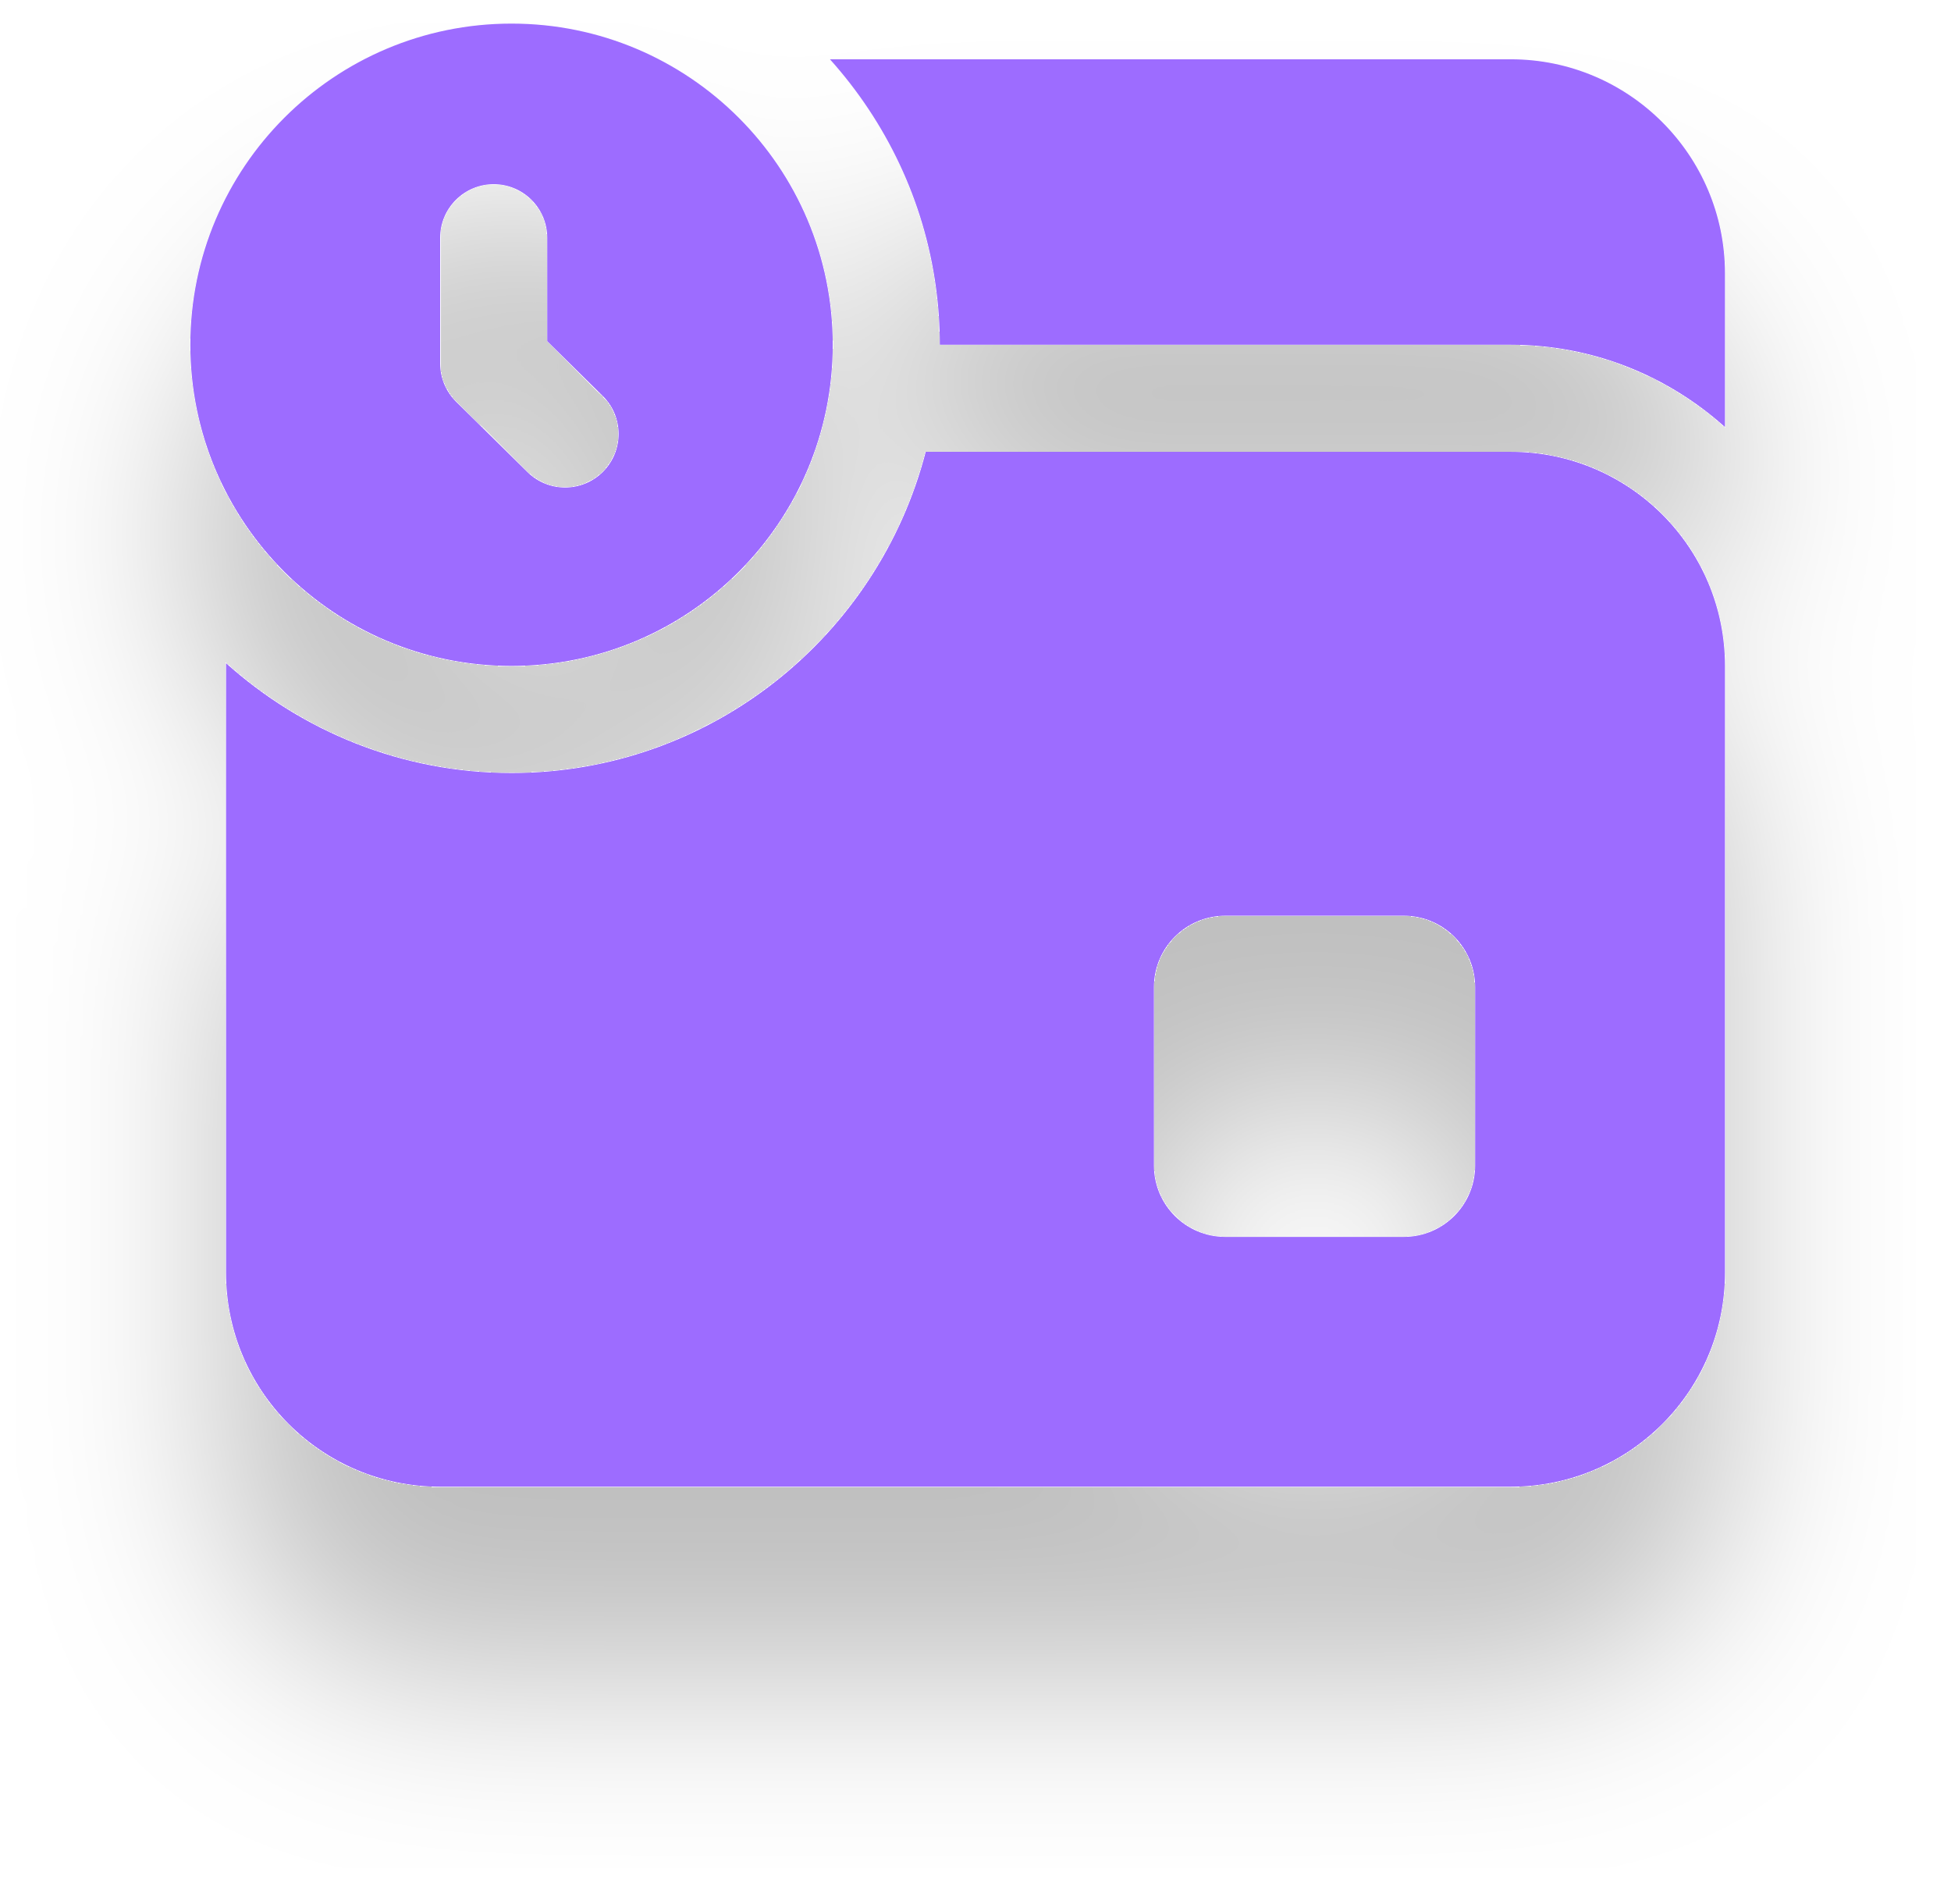
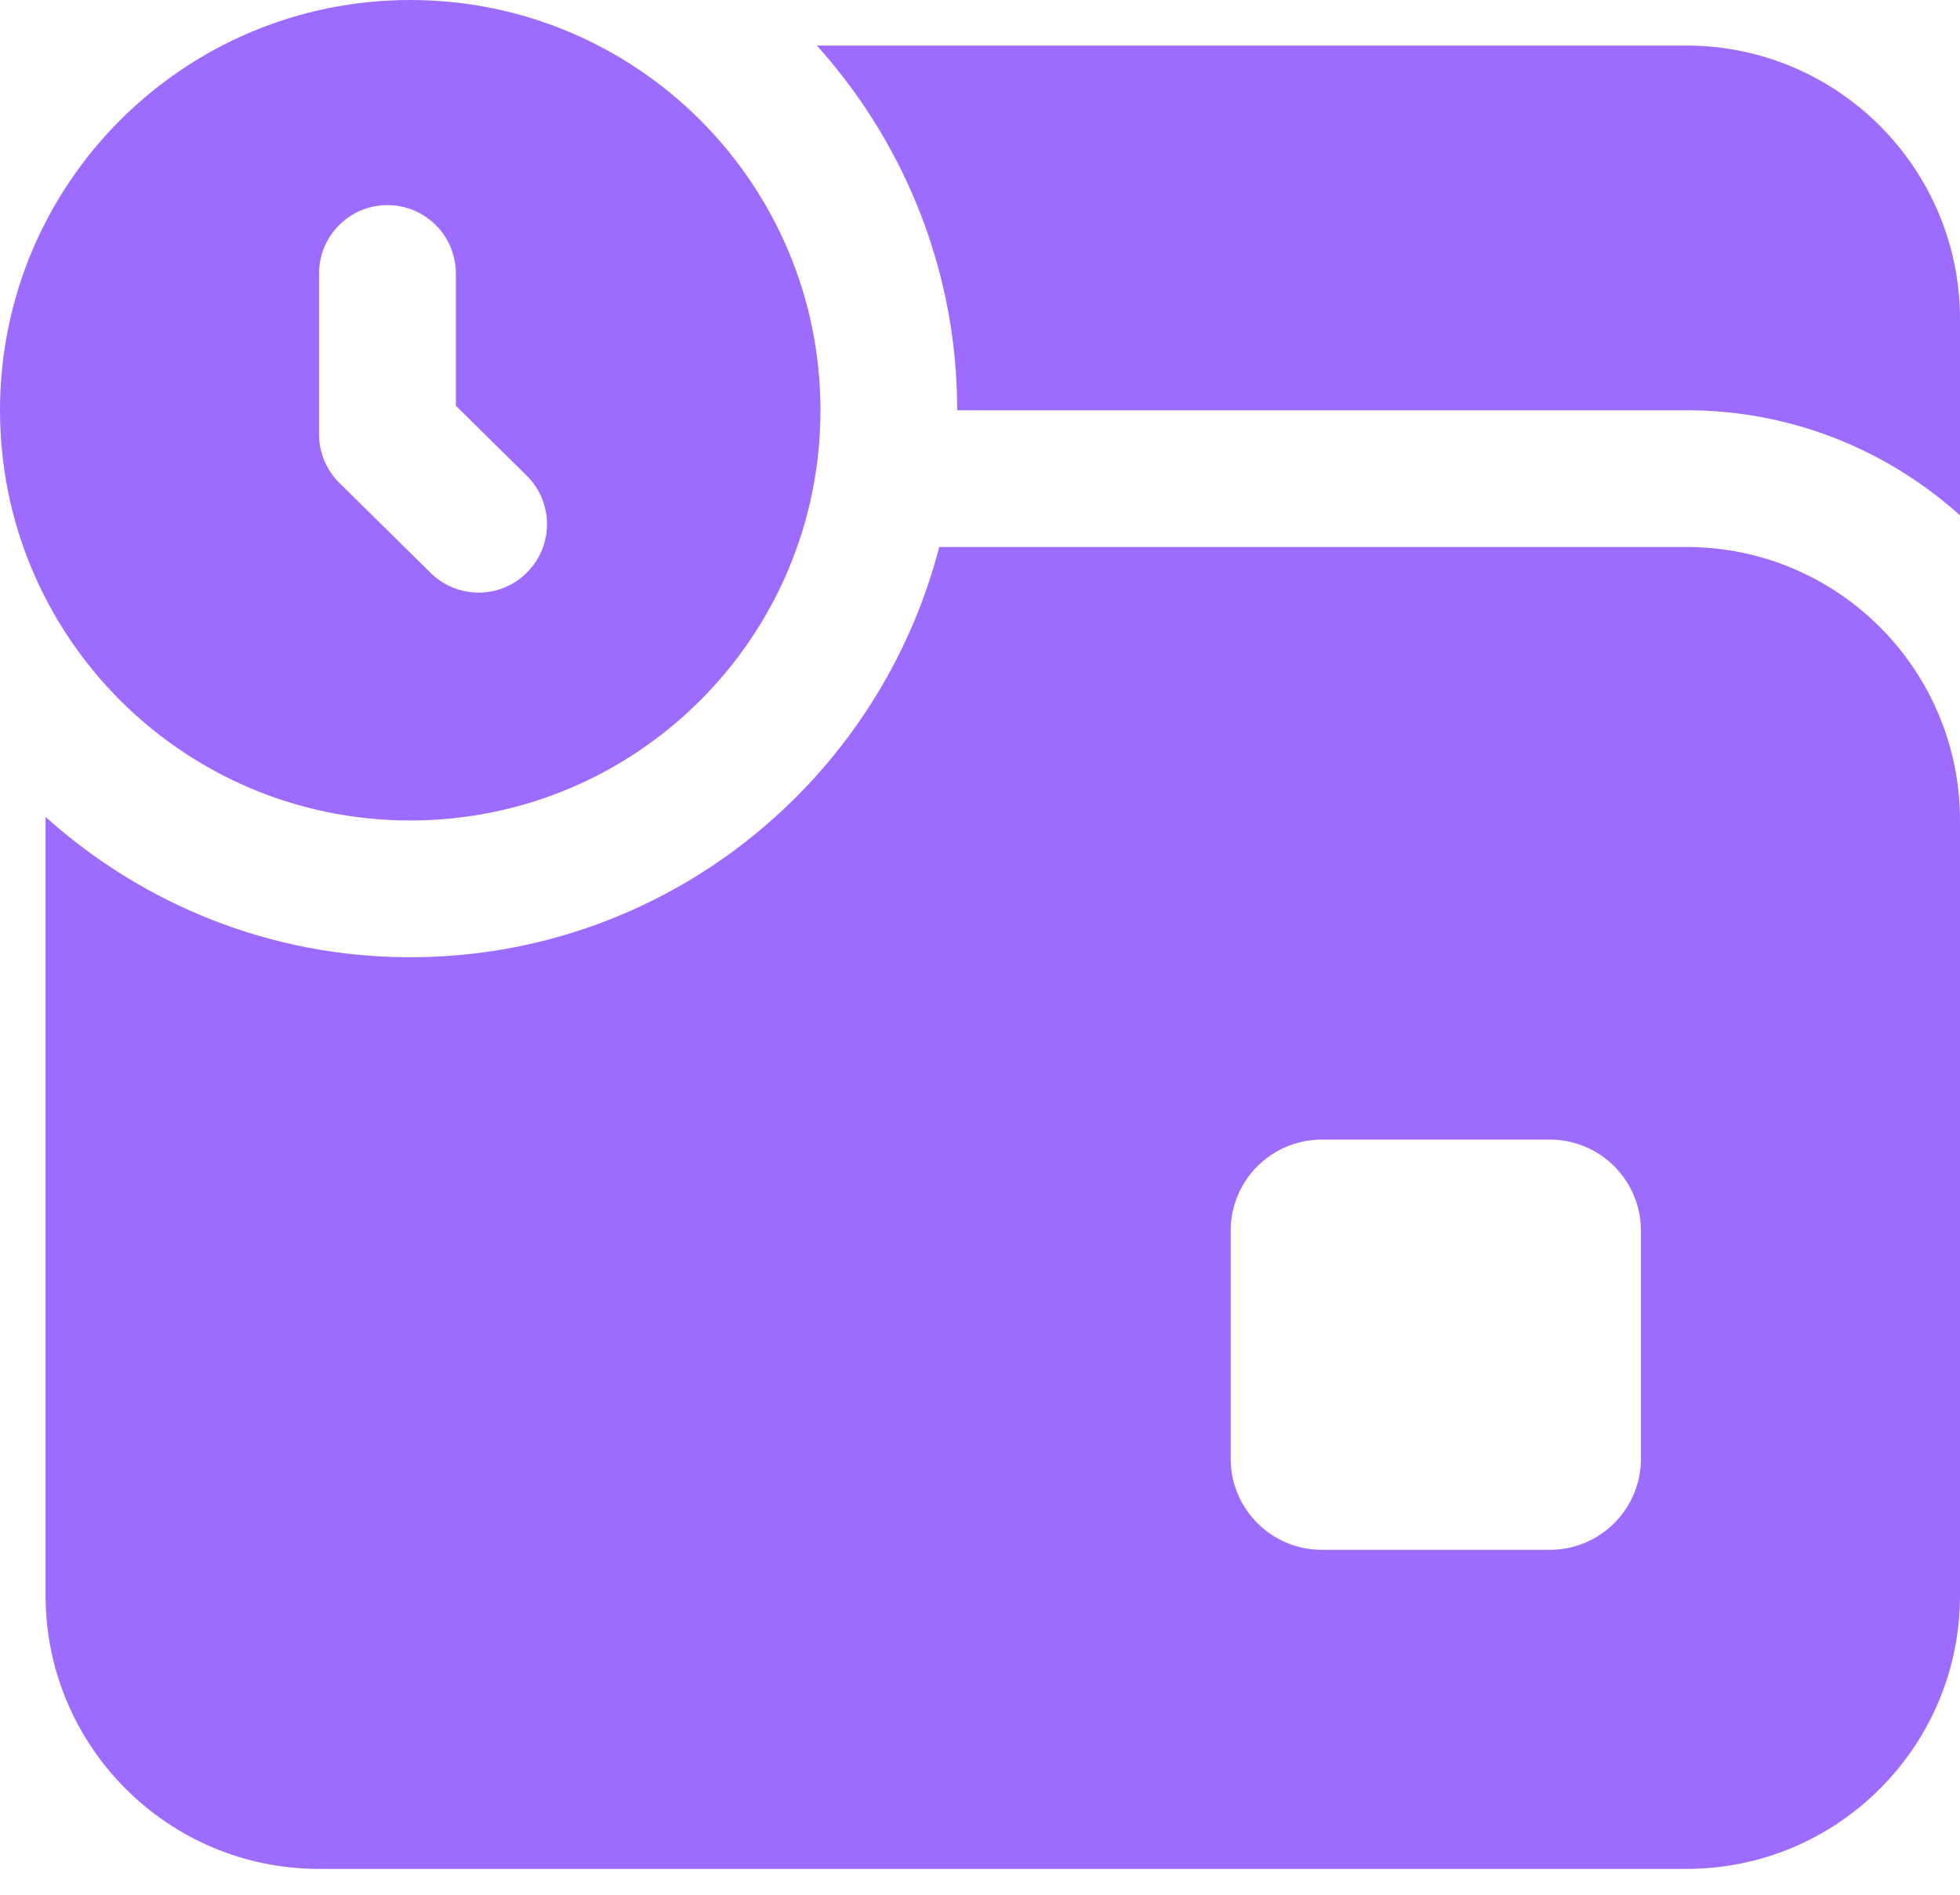
- <svg xmlns="http://www.w3.org/2000/svg" width="41" height="40" viewBox="0 0 41 40" fill="none">
-   <g filter="url(#filter0_d_2200_1014)">
-     <path d="M10.75 0.496C7.022 0.496 4 3.518 4 7.246C4 10.974 7.022 13.996 10.75 13.996C14.478 13.996 17.5 10.974 17.5 7.246C17.5 3.518 14.478 0.496 10.75 0.496ZM17.441 1.246C18.619 2.558 19.422 4.213 19.669 6.043C19.722 6.437 19.75 6.838 19.75 7.246H31.75C33.481 7.246 35.055 7.903 36.25 8.975V5.746C36.25 3.264 34.232 1.246 31.75 1.246H17.441ZM10.375 3.871C10.996 3.871 11.5 4.374 11.5 4.996V7.171L12.665 8.32C13.108 8.756 13.112 9.468 12.676 9.911C12.456 10.134 12.166 10.246 11.875 10.246C11.589 10.246 11.304 10.138 11.085 9.922L9.585 8.443C9.371 8.231 9.25 7.942 9.25 7.642V4.996C9.25 4.374 9.754 3.871 10.375 3.871ZM19.454 9.496C18.451 13.373 14.937 16.246 10.75 16.246C8.443 16.246 6.344 15.368 4.75 13.938V26.746C4.75 29.232 6.764 31.246 9.25 31.246H31.75C34.236 31.246 36.25 29.232 36.25 26.746V13.996C36.25 11.511 34.236 9.496 31.75 9.496H19.454ZM25.75 19.246H29.5C30.329 19.246 31 19.917 31 20.746V24.496C31 25.325 30.329 25.996 29.5 25.996H25.75C24.921 25.996 24.25 25.325 24.25 24.496V20.746C24.25 19.917 24.921 19.246 25.75 19.246Z" fill="#9D6CFF" />
-   </g>
-   <defs>
-     <filter id="filter0_d_2200_1014" x="0" y="0.496" width="40.25" height="38.75" filterUnits="userSpaceOnUse" color-interpolation-filters="sRGB">
-       <feFlood flood-opacity="0" result="BackgroundImageFix" />
-       <feColorMatrix in="SourceAlpha" type="matrix" values="0 0 0 0 0 0 0 0 0 0 0 0 0 0 0 0 0 0 127 0" result="hardAlpha" />
-       <feOffset dy="4" />
-       <feGaussianBlur stdDeviation="2" />
-       <feComposite in2="hardAlpha" operator="out" />
-       <feColorMatrix type="matrix" values="0 0 0 0 0 0 0 0 0 0 0 0 0 0 0 0 0 0 0.25 0" />
-       <feBlend mode="normal" in2="BackgroundImageFix" result="effect1_dropShadow_2200_1014" />
-       <feBlend mode="normal" in="SourceGraphic" in2="effect1_dropShadow_2200_1014" result="shape" />
-     </filter>
-   </defs>
+ <svg xmlns="http://www.w3.org/2000/svg" width="60" height="58" viewBox="0 0 60 58" fill="none">
+   <path d="M12.558 0C5.622 0 0 5.622 0 12.558C0 19.494 5.622 25.116 12.558 25.116C19.494 25.116 25.116 19.494 25.116 12.558C25.116 5.622 19.494 0 12.558 0ZM25.007 1.395C27.198 3.836 28.692 6.915 29.152 10.321C29.25 11.053 29.302 11.799 29.302 12.558H51.628C54.848 12.558 57.777 13.78 60 15.774V9.767C60 5.15 56.245 1.395 51.628 1.395H25.007ZM11.861 6.279C13.016 6.279 13.954 7.215 13.954 8.372V12.419L16.12 14.556C16.945 15.367 16.953 16.692 16.142 17.515C15.732 17.931 15.193 18.14 14.651 18.14C14.12 18.14 13.59 17.939 13.182 17.537L10.392 14.785C9.992 14.391 9.767 13.854 9.767 13.294V8.372C9.767 7.215 10.705 6.279 11.861 6.279ZM28.752 16.744C26.886 23.957 20.347 29.302 12.558 29.302C8.266 29.302 4.36 27.67 1.395 25.007V48.837C1.395 53.461 5.143 57.209 9.767 57.209H51.628C56.252 57.209 60 53.461 60 48.837V25.116C60 20.492 56.252 16.744 51.628 16.744H28.752ZM40.465 34.884H47.442C48.984 34.884 50.233 36.133 50.233 37.674V44.651C50.233 46.193 48.984 47.442 47.442 47.442H40.465C38.923 47.442 37.674 46.193 37.674 44.651V37.674C37.674 36.133 38.923 34.884 40.465 34.884Z" fill="#9D6CFF" />
</svg>
